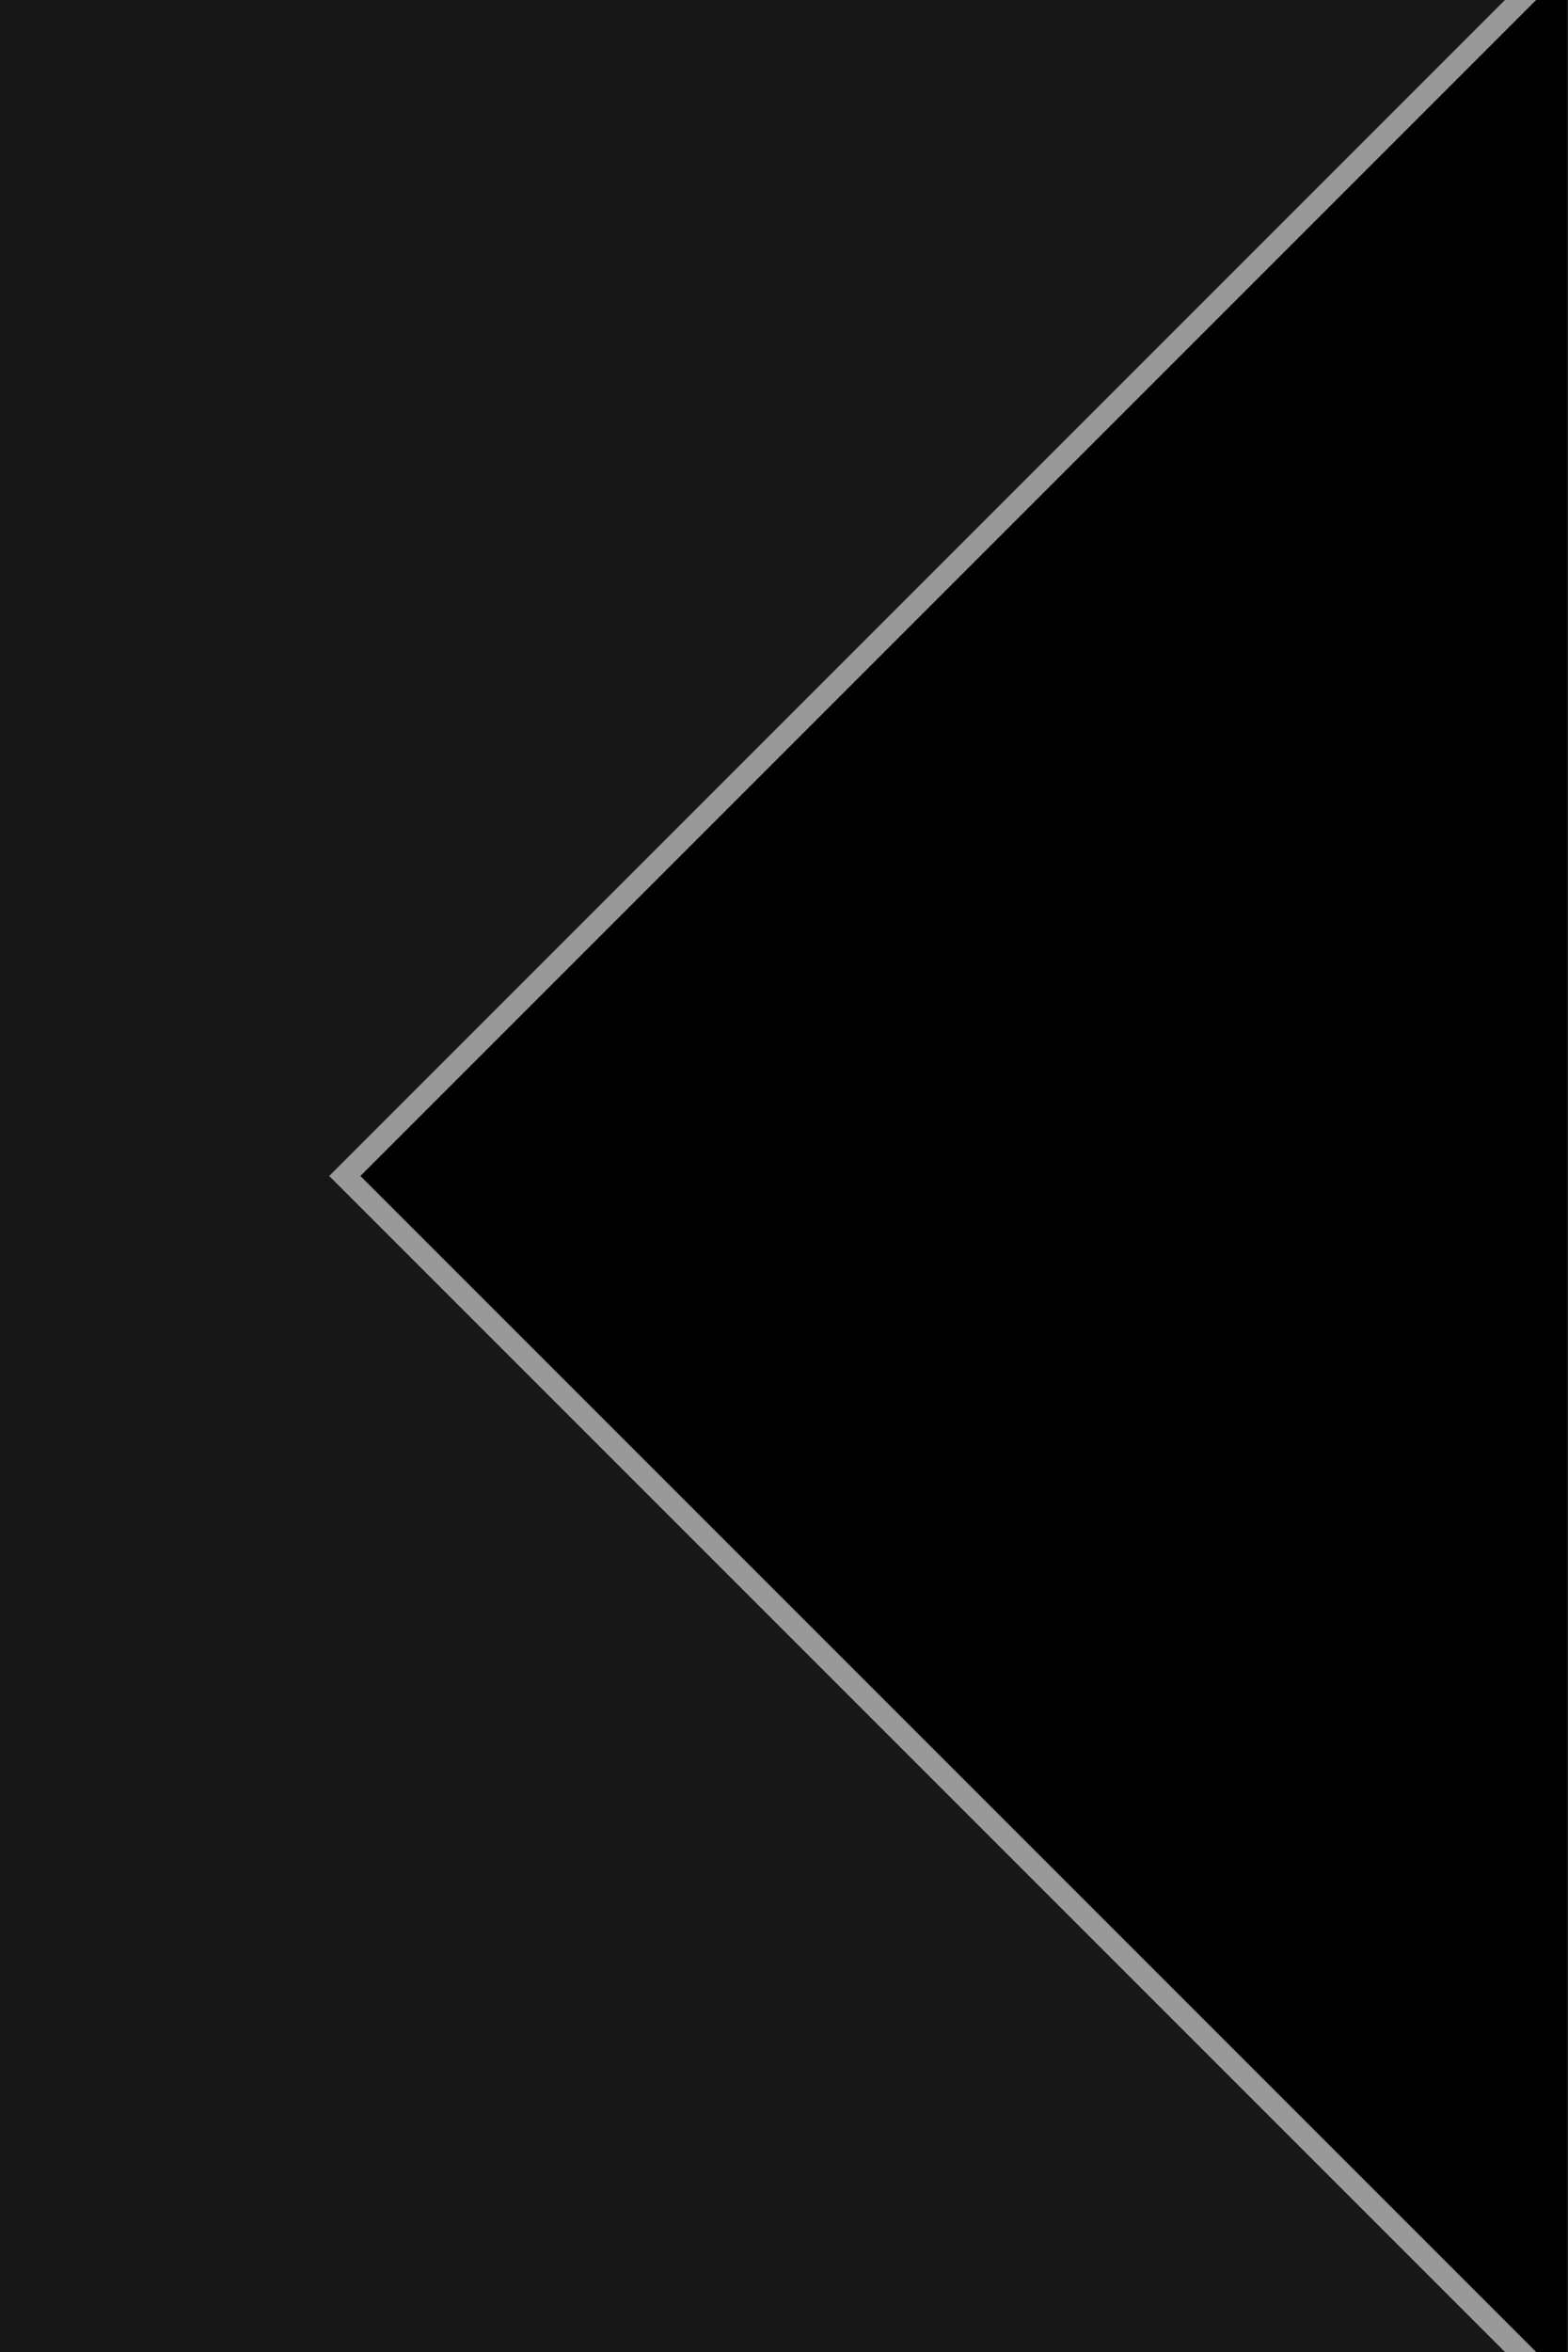
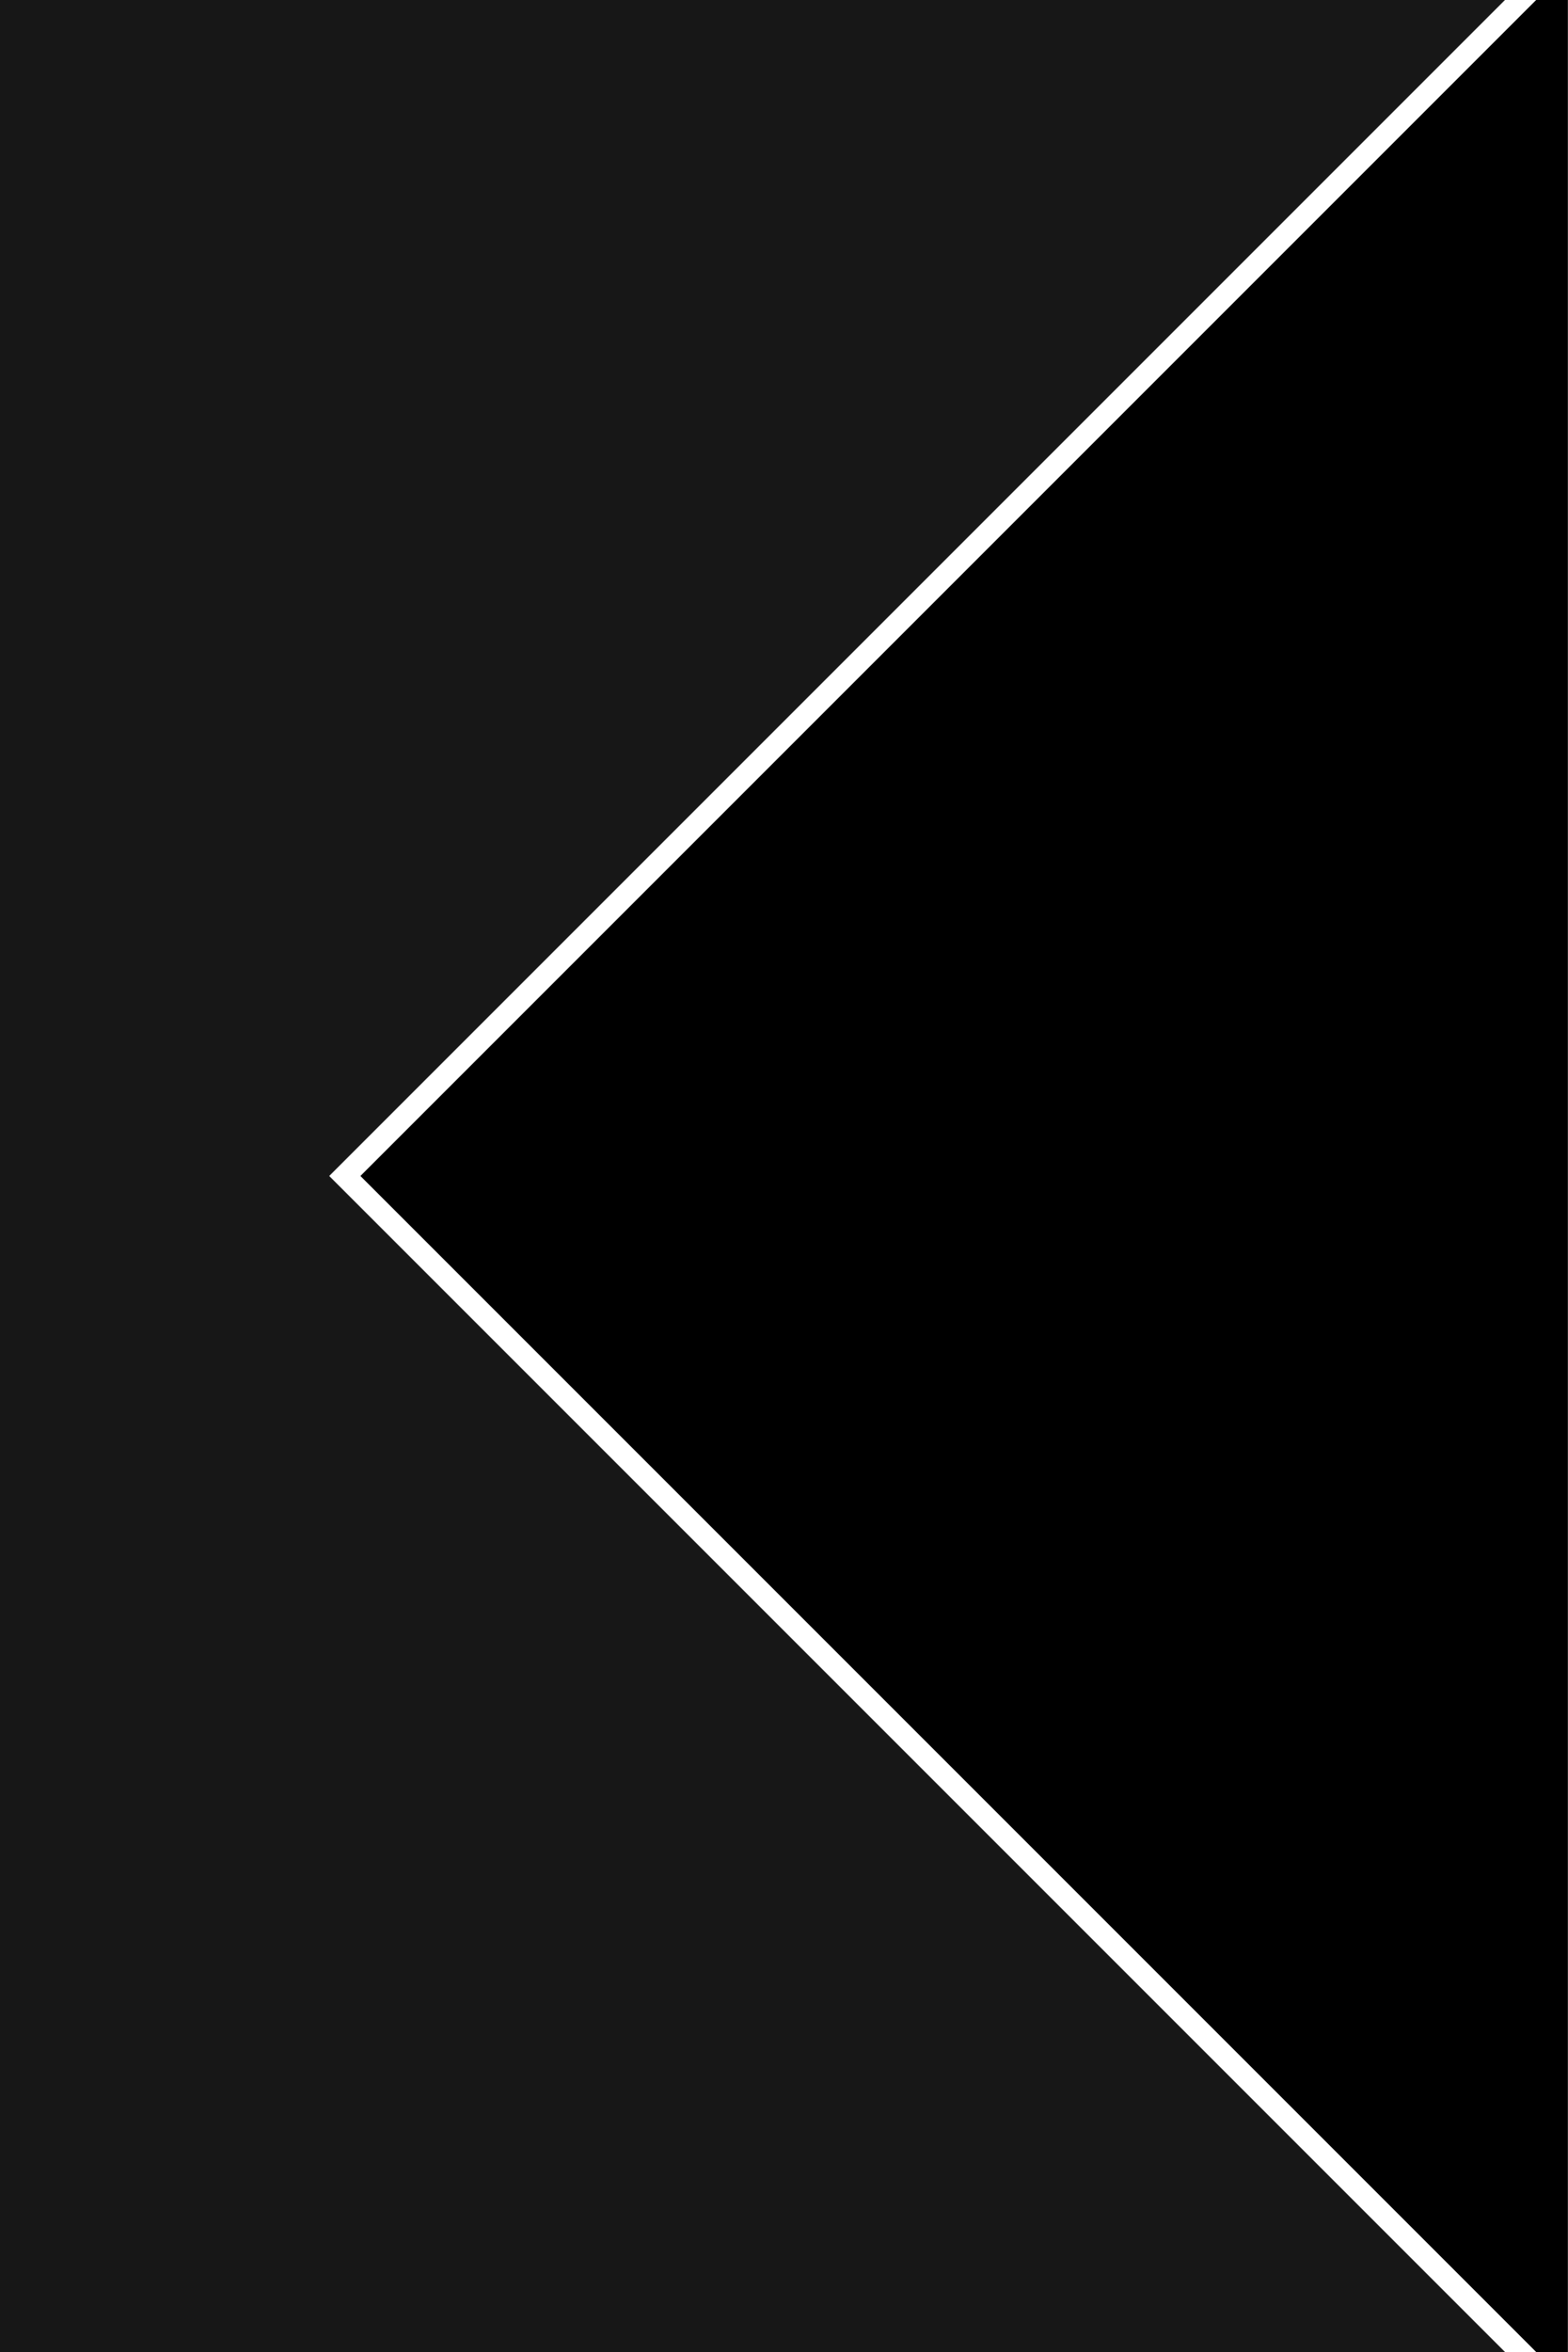
<svg xmlns="http://www.w3.org/2000/svg" width="10" height="15" viewBox="0 0 10 15" version="1.1">
  <polygon points="0,0 10,0 10,15 0,15" style="fill:#171717;" />
-   <polygon points="9.8,0 2.3,7.5 9.8,15 9.6,15 2.1,7.5 9.6,0" style="fill:#999999;" />
+   <polygon points="9.8,0 2.3,7.5 9.8,15 9.6,15 2.1,7.5 9.6,0" style="fill:#ffffff;" />
  <polygon points="10,0 10,15 9.8,15 2.3,7.5 9.8,0" style="fill:#000000;" />
</svg>
